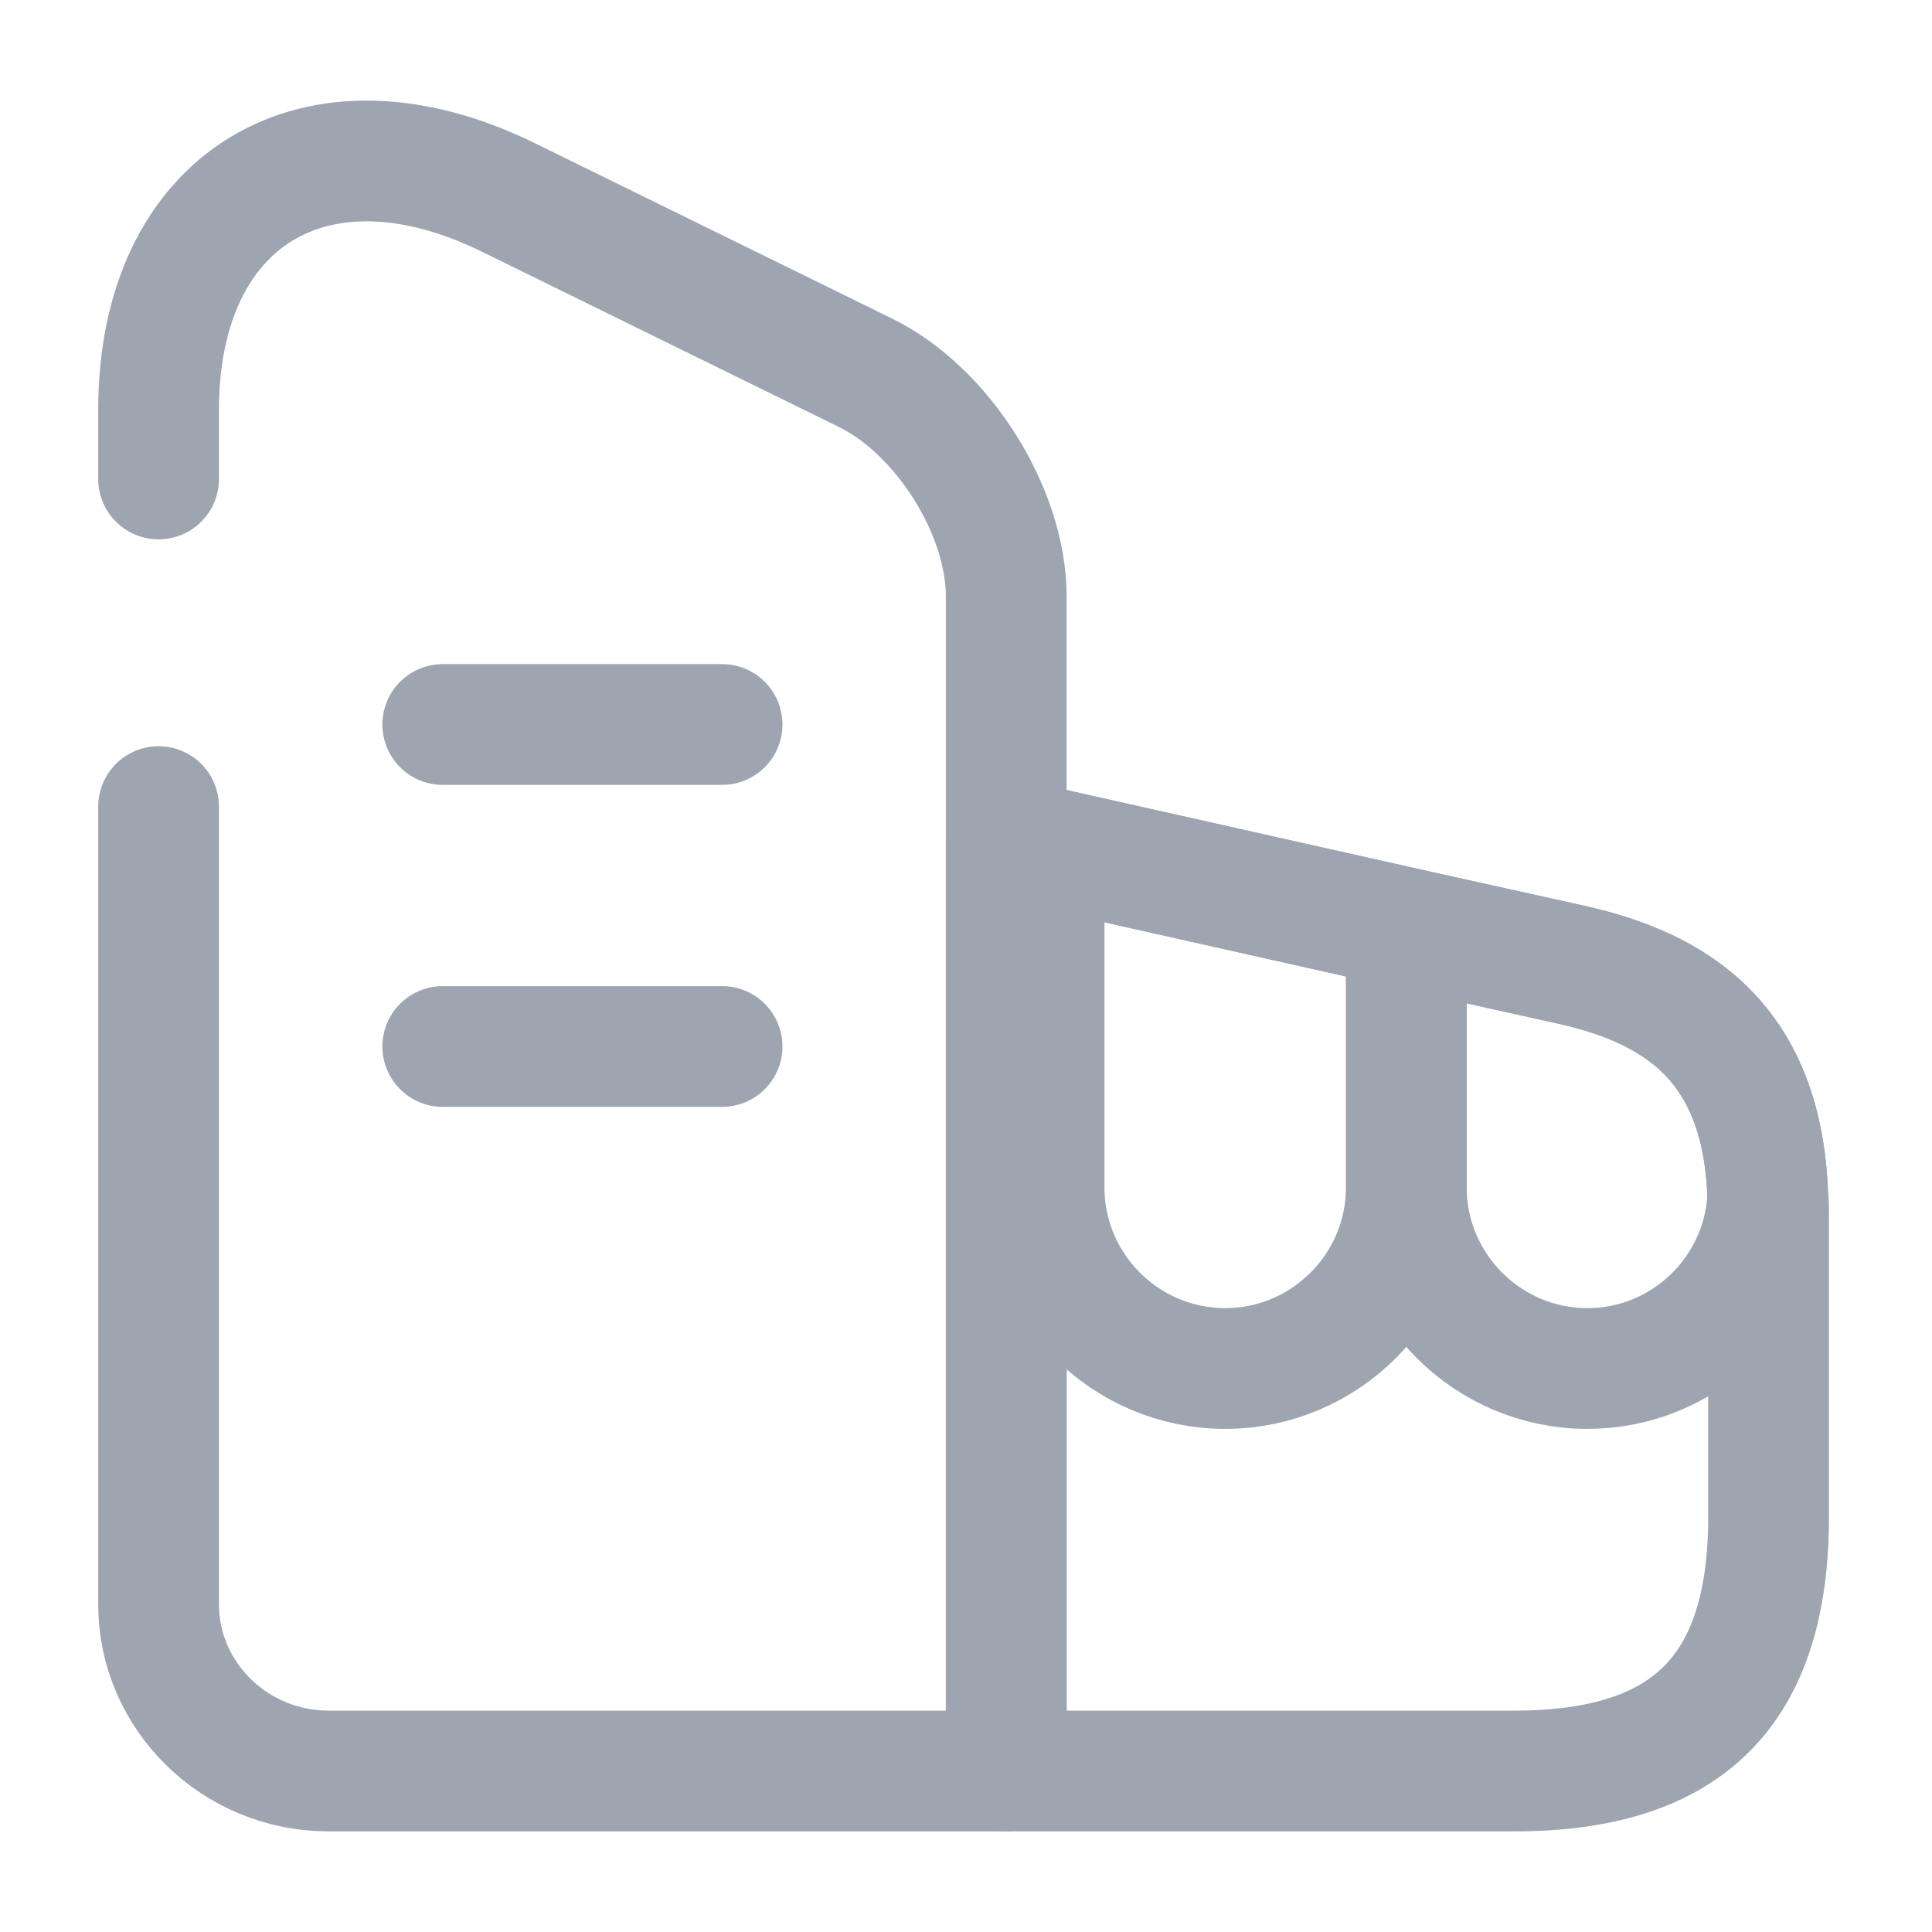
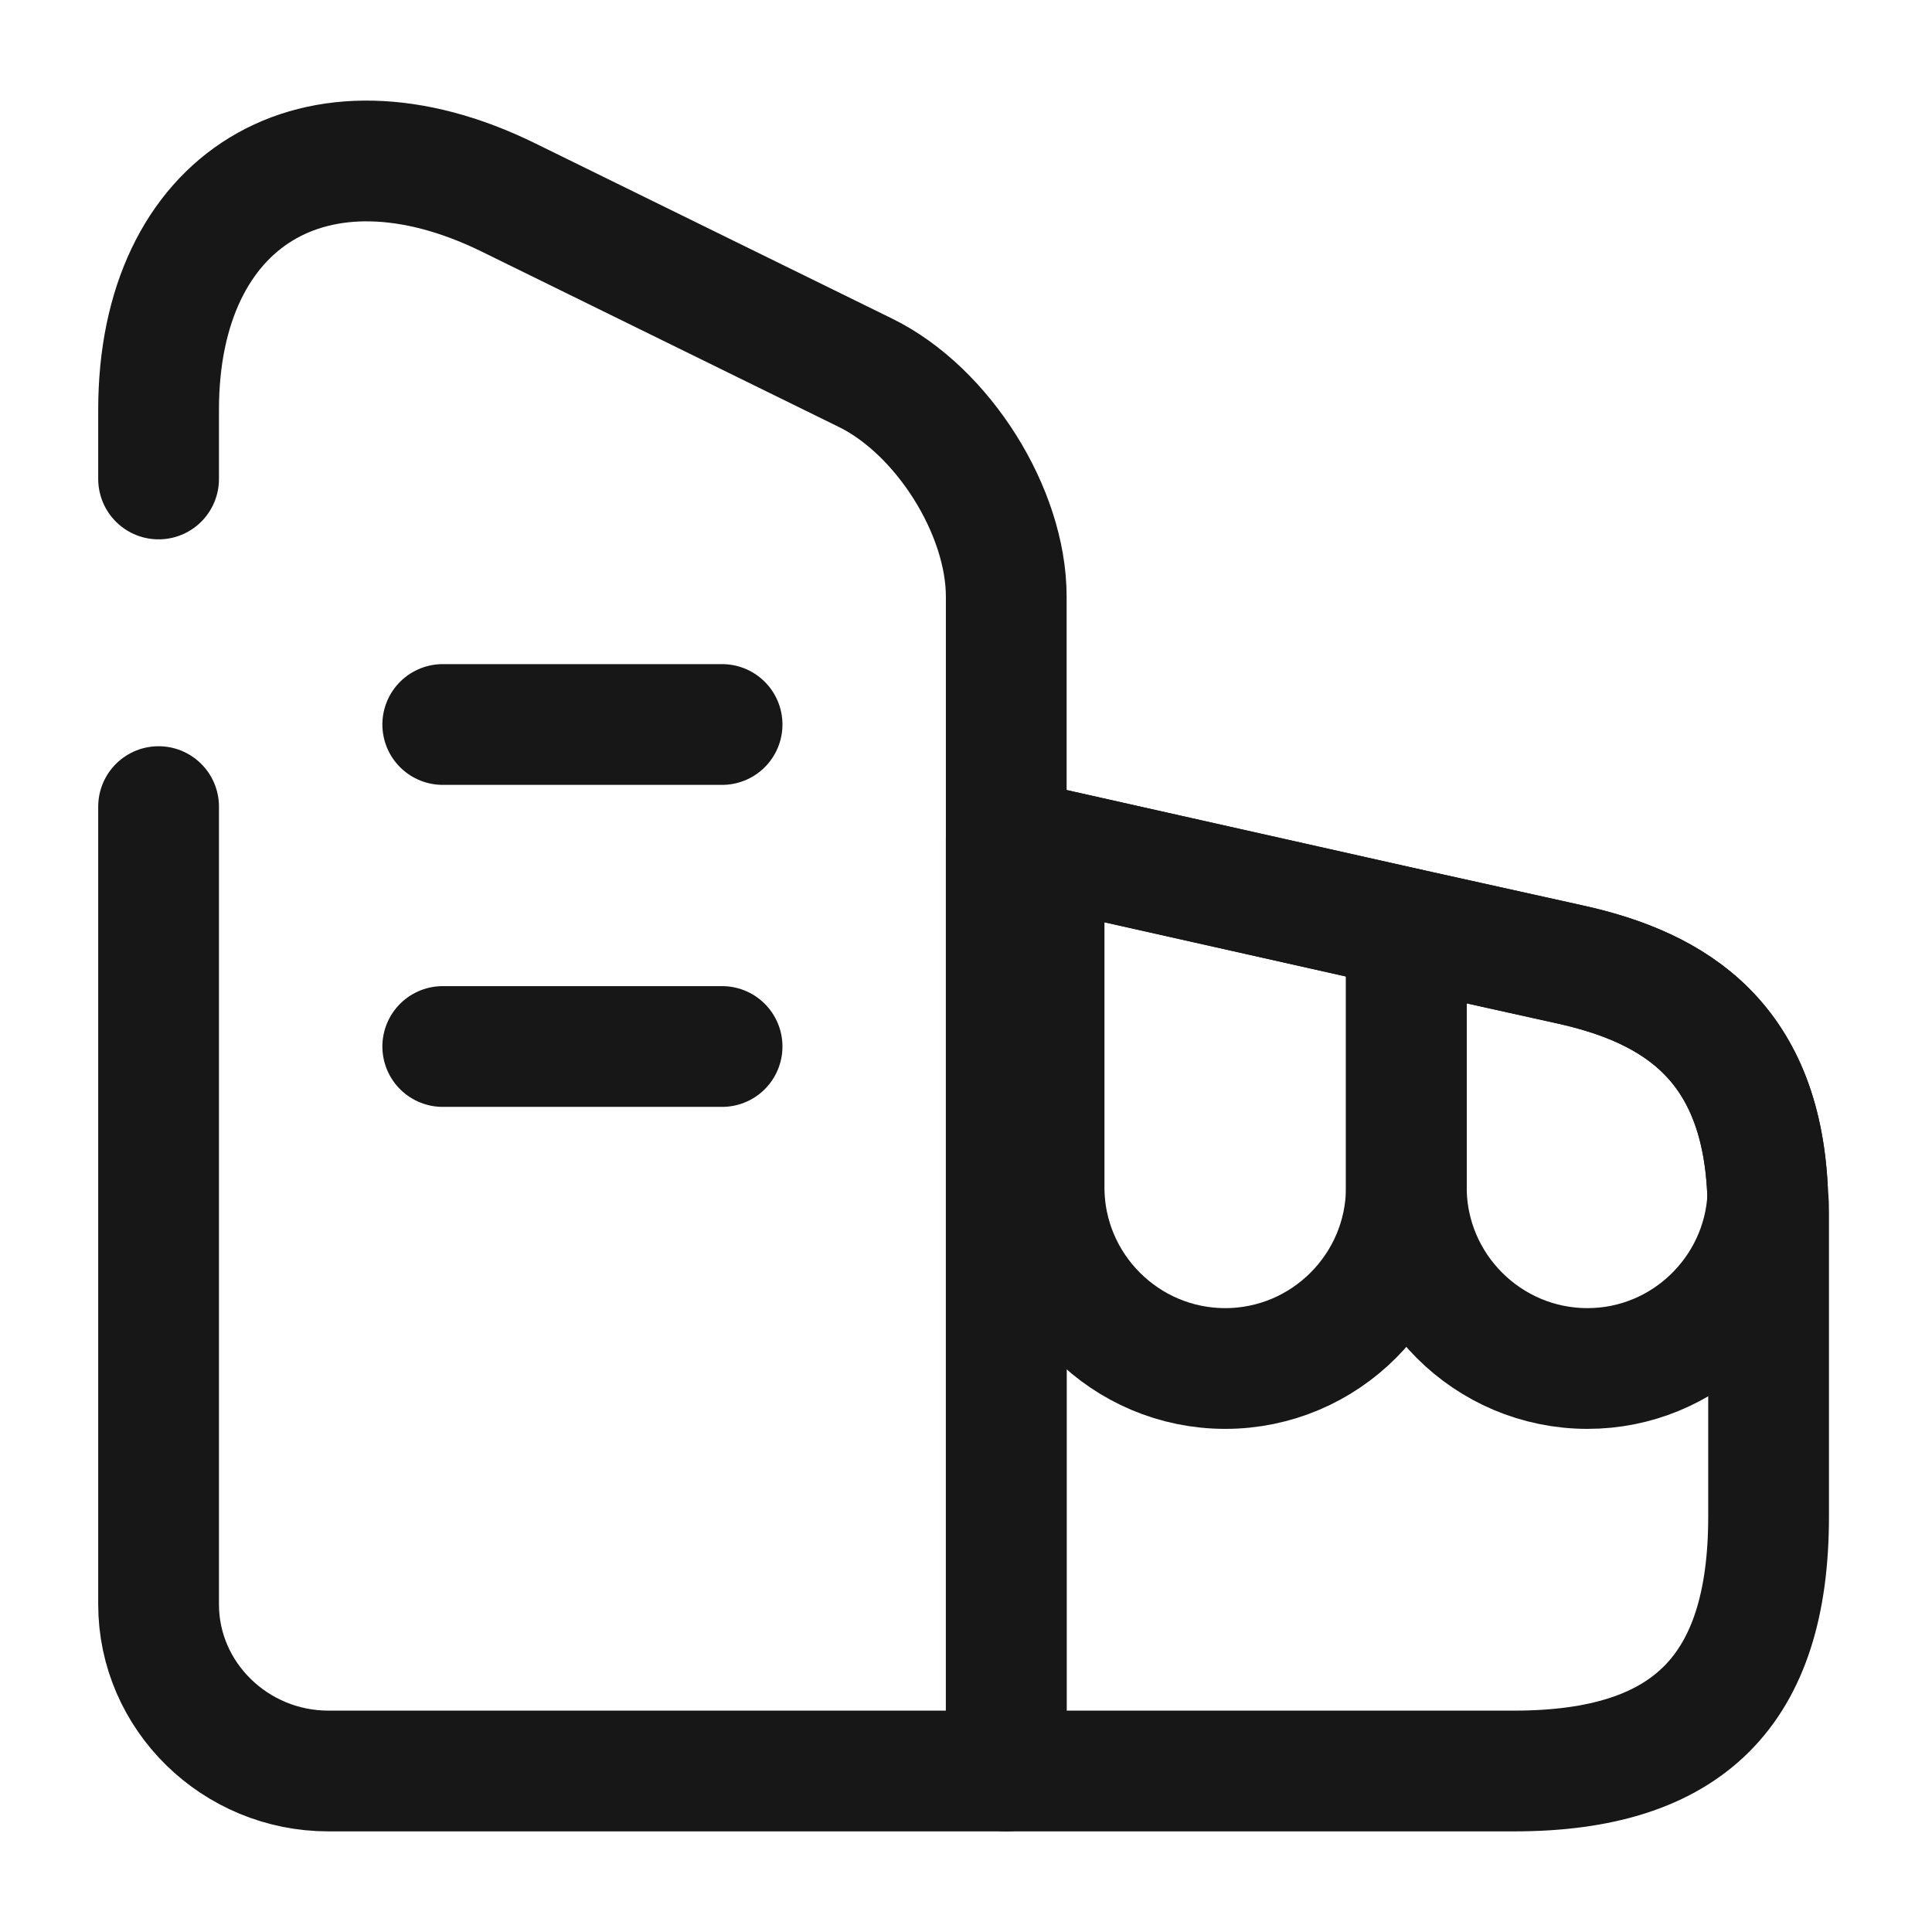
<svg xmlns="http://www.w3.org/2000/svg" width="24" height="24" viewBox="0 0 24 24" fill="none">
-   <path d="M1.97 5.95V5.09C1.97 2.47 3.92 1.28 6.31 2.45L10.75 4.63C11.71 5.1 12.5 6.35 12.5 7.41V22H4.08C2.92 22 1.97 21.07 1.97 19.93V10.02" stroke="#9DA5B1" stroke-width="1.5" stroke-linecap="round" stroke-linejoin="round" />
-   <path d="M21.97 15.06V18.84C21.97 21 20.97 22 18.81 22H12.5V10.42L12.97 10.52L17.47 11.53L19.5 11.98C20.82 12.27 21.9 12.95 21.96 14.87C21.97 14.93 21.97 14.99 21.97 15.06Z" stroke="#9DA5B1" stroke-width="1.5" stroke-linecap="round" stroke-linejoin="round" />
-   <path d="M5.5 9H8.97" stroke="#9DA5B1" stroke-width="1.5" stroke-linecap="round" stroke-linejoin="round" />
-   <path d="M5.5 13H8.97" stroke="#9DA5B1" stroke-width="1.5" stroke-linecap="round" stroke-linejoin="round" />
-   <path d="M17.47 11.53V14.75C17.47 15.99 16.46 17 15.22 17C13.98 17 12.97 15.99 12.97 14.75V10.52L17.47 11.53Z" stroke="#9DA5B1" stroke-width="1.5" stroke-linecap="round" stroke-linejoin="round" />
-   <path d="M21.96 14.87C21.9 16.05 20.92 17 19.72 17C18.48 17 17.47 15.99 17.47 14.75V11.53L19.5 11.98C20.82 12.27 21.9 12.95 21.96 14.87Z" stroke="#9DA5B1" stroke-width="1.5" stroke-linecap="round" stroke-linejoin="round" />
+   <g id="vuesax/broken/building">
+     <g id="building">
+       <path id="Vector" d="M1.97 5.95V5.09C1.97 2.47 3.92 1.28 6.31 2.45L10.75 4.63C11.71 5.1 12.5 6.35 12.5 7.41V22H4.08C2.92 22 1.97 21.07 1.97 19.93V10.02" stroke="#171717" stroke-width="1.5" stroke-linecap="round" stroke-linejoin="round" />
+       <path id="Vector_2" d="M21.97 15.06V18.84C21.97 21 20.97 22 18.81 22H12.5V10.42L12.97 10.52L17.47 11.53L19.5 11.98C20.82 12.27 21.9 12.95 21.96 14.87C21.97 14.93 21.97 14.99 21.97 15.06Z" stroke="#171717" stroke-width="1.5" stroke-linecap="round" stroke-linejoin="round" />
+       <path id="Vector_3" d="M5.5 9H8.97" stroke="#171717" stroke-width="1.5" stroke-linecap="round" stroke-linejoin="round" />
+       <path id="Vector_4" d="M5.5 13H8.97" stroke="#171717" stroke-width="1.5" stroke-linecap="round" stroke-linejoin="round" />
+       <path id="Vector_5" d="M17.47 11.53V14.75C17.47 15.99 16.46 17 15.22 17C13.98 17 12.97 15.99 12.97 14.75V10.52L17.47 11.53Z" stroke="#171717" stroke-width="1.5" stroke-linecap="round" stroke-linejoin="round" />
+       <path id="Vector_6" d="M21.96 14.87C21.9 16.05 20.92 17 19.72 17C18.48 17 17.47 15.99 17.47 14.75V11.53L19.5 11.98C20.82 12.27 21.9 12.95 21.96 14.87Z" stroke="#171717" stroke-width="1.5" stroke-linecap="round" stroke-linejoin="round" />
+     </g>
+   </g>
</svg>
